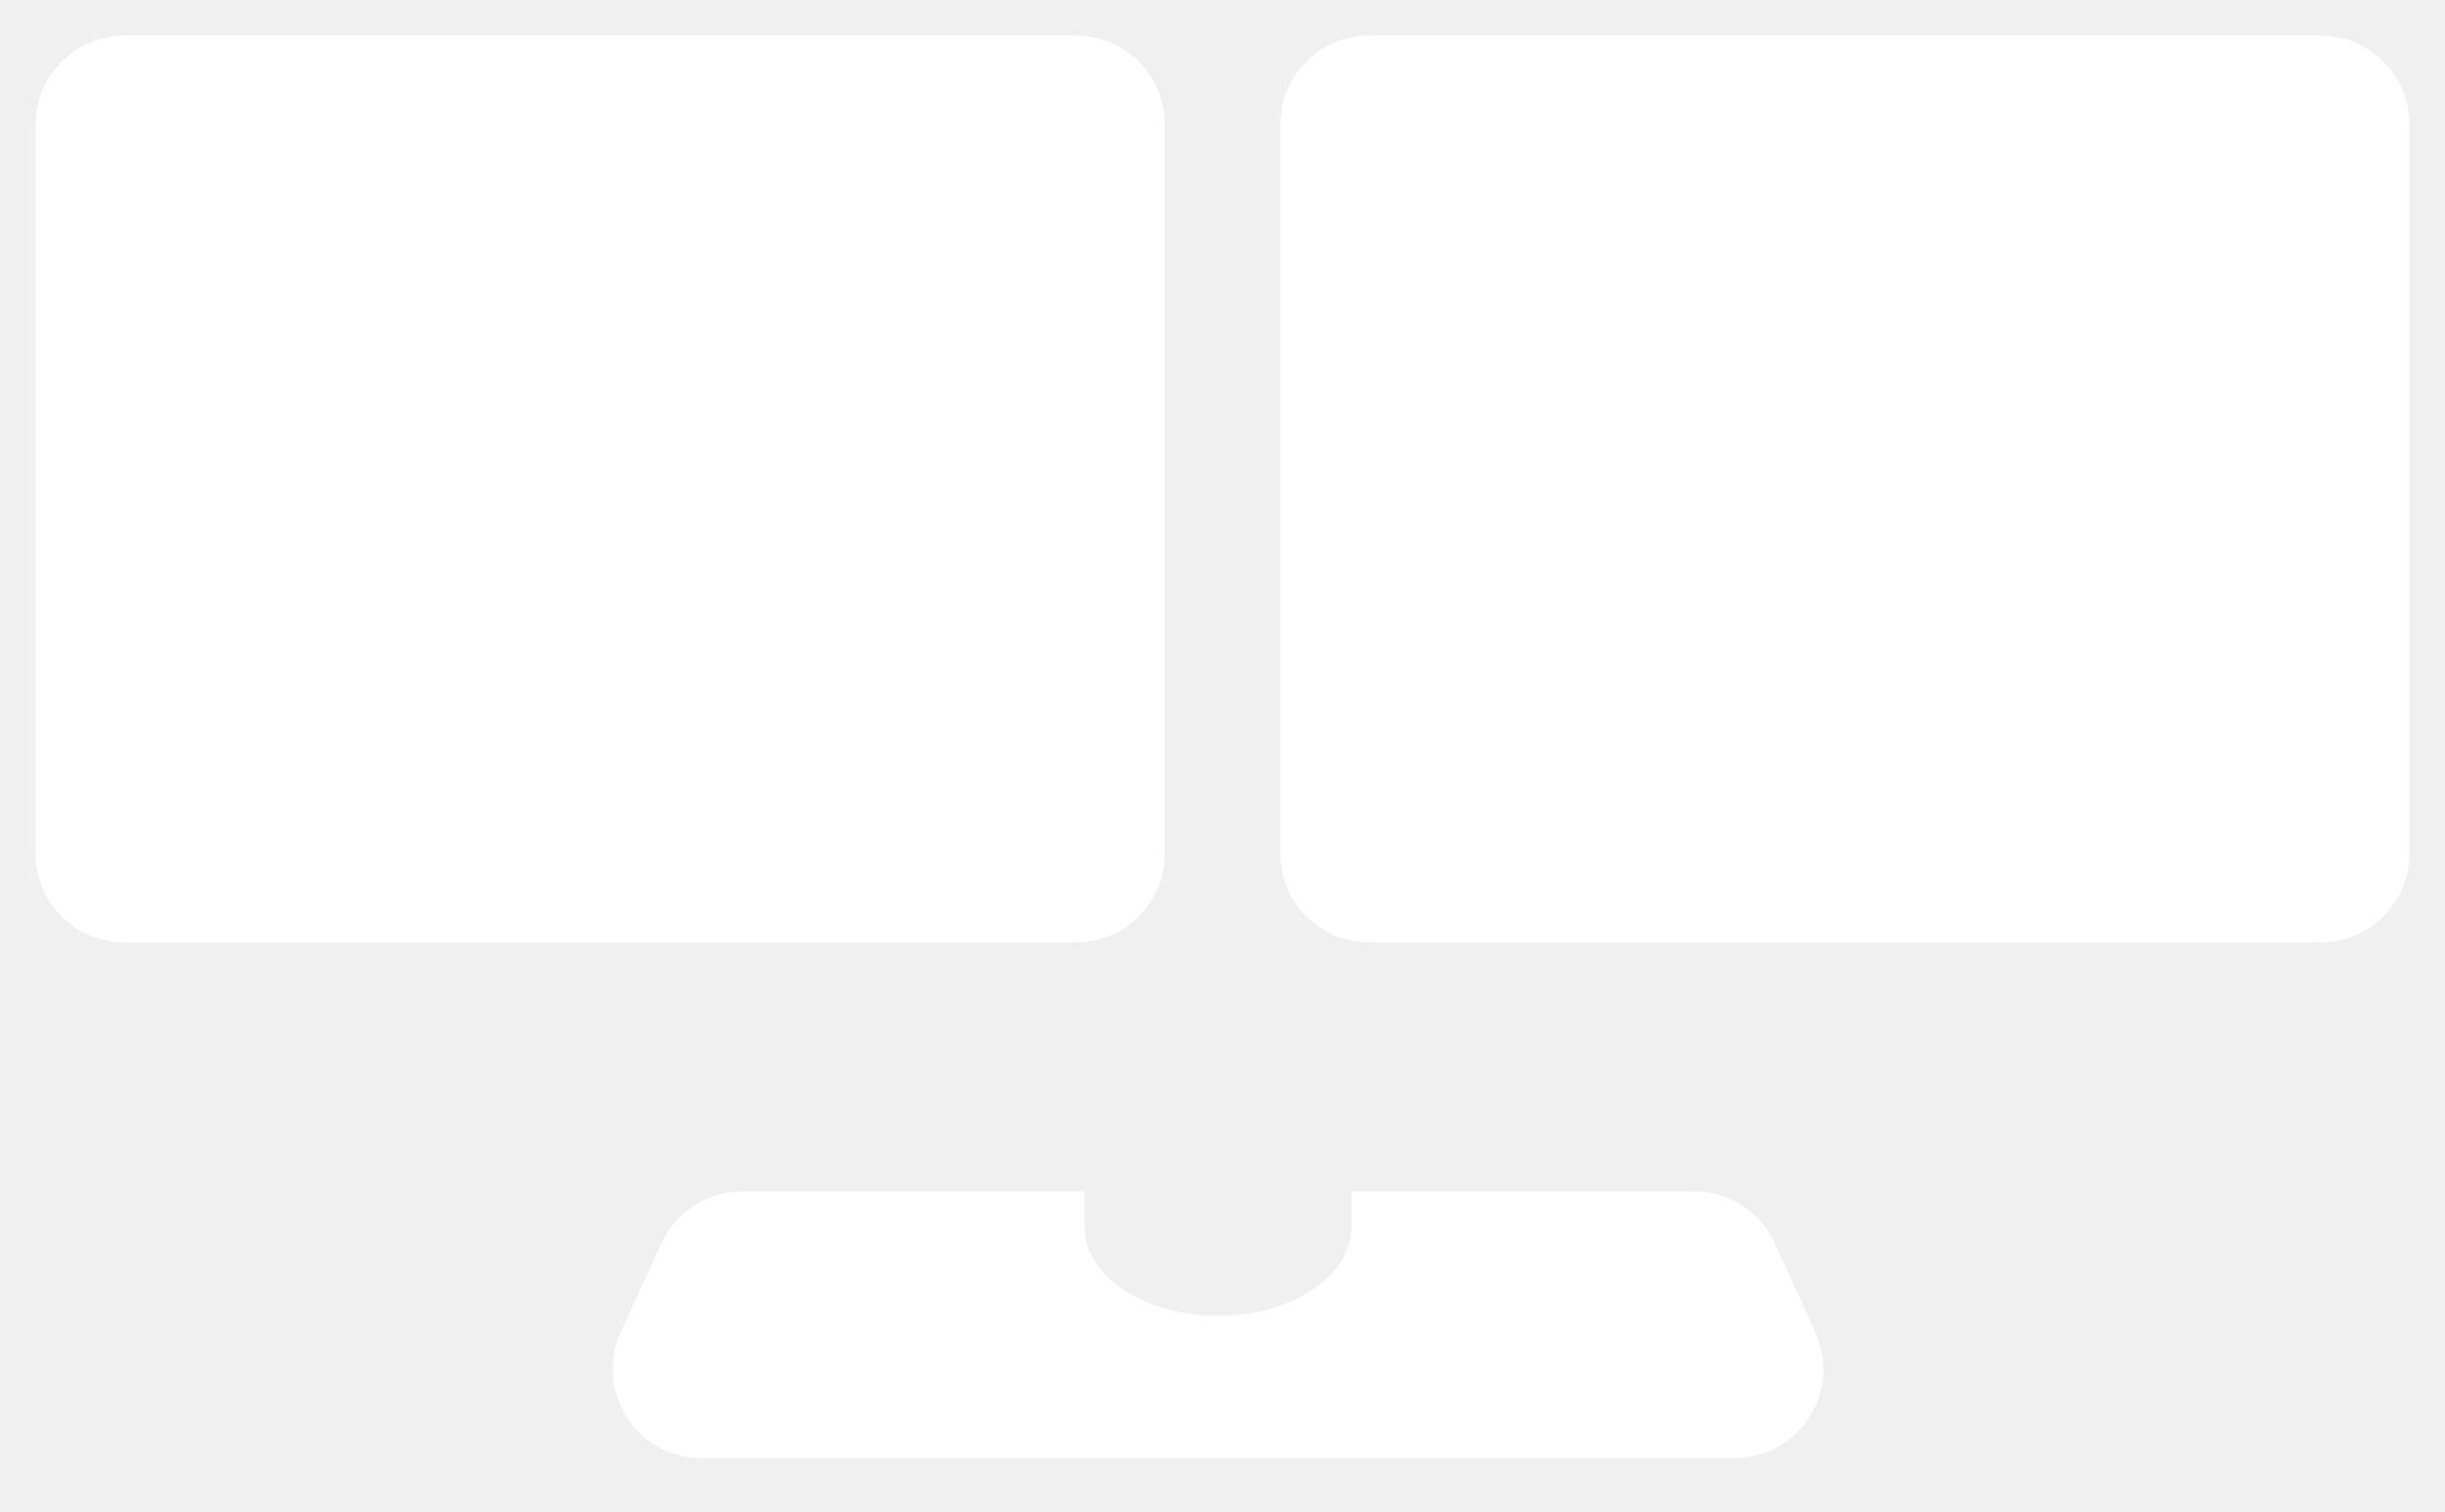
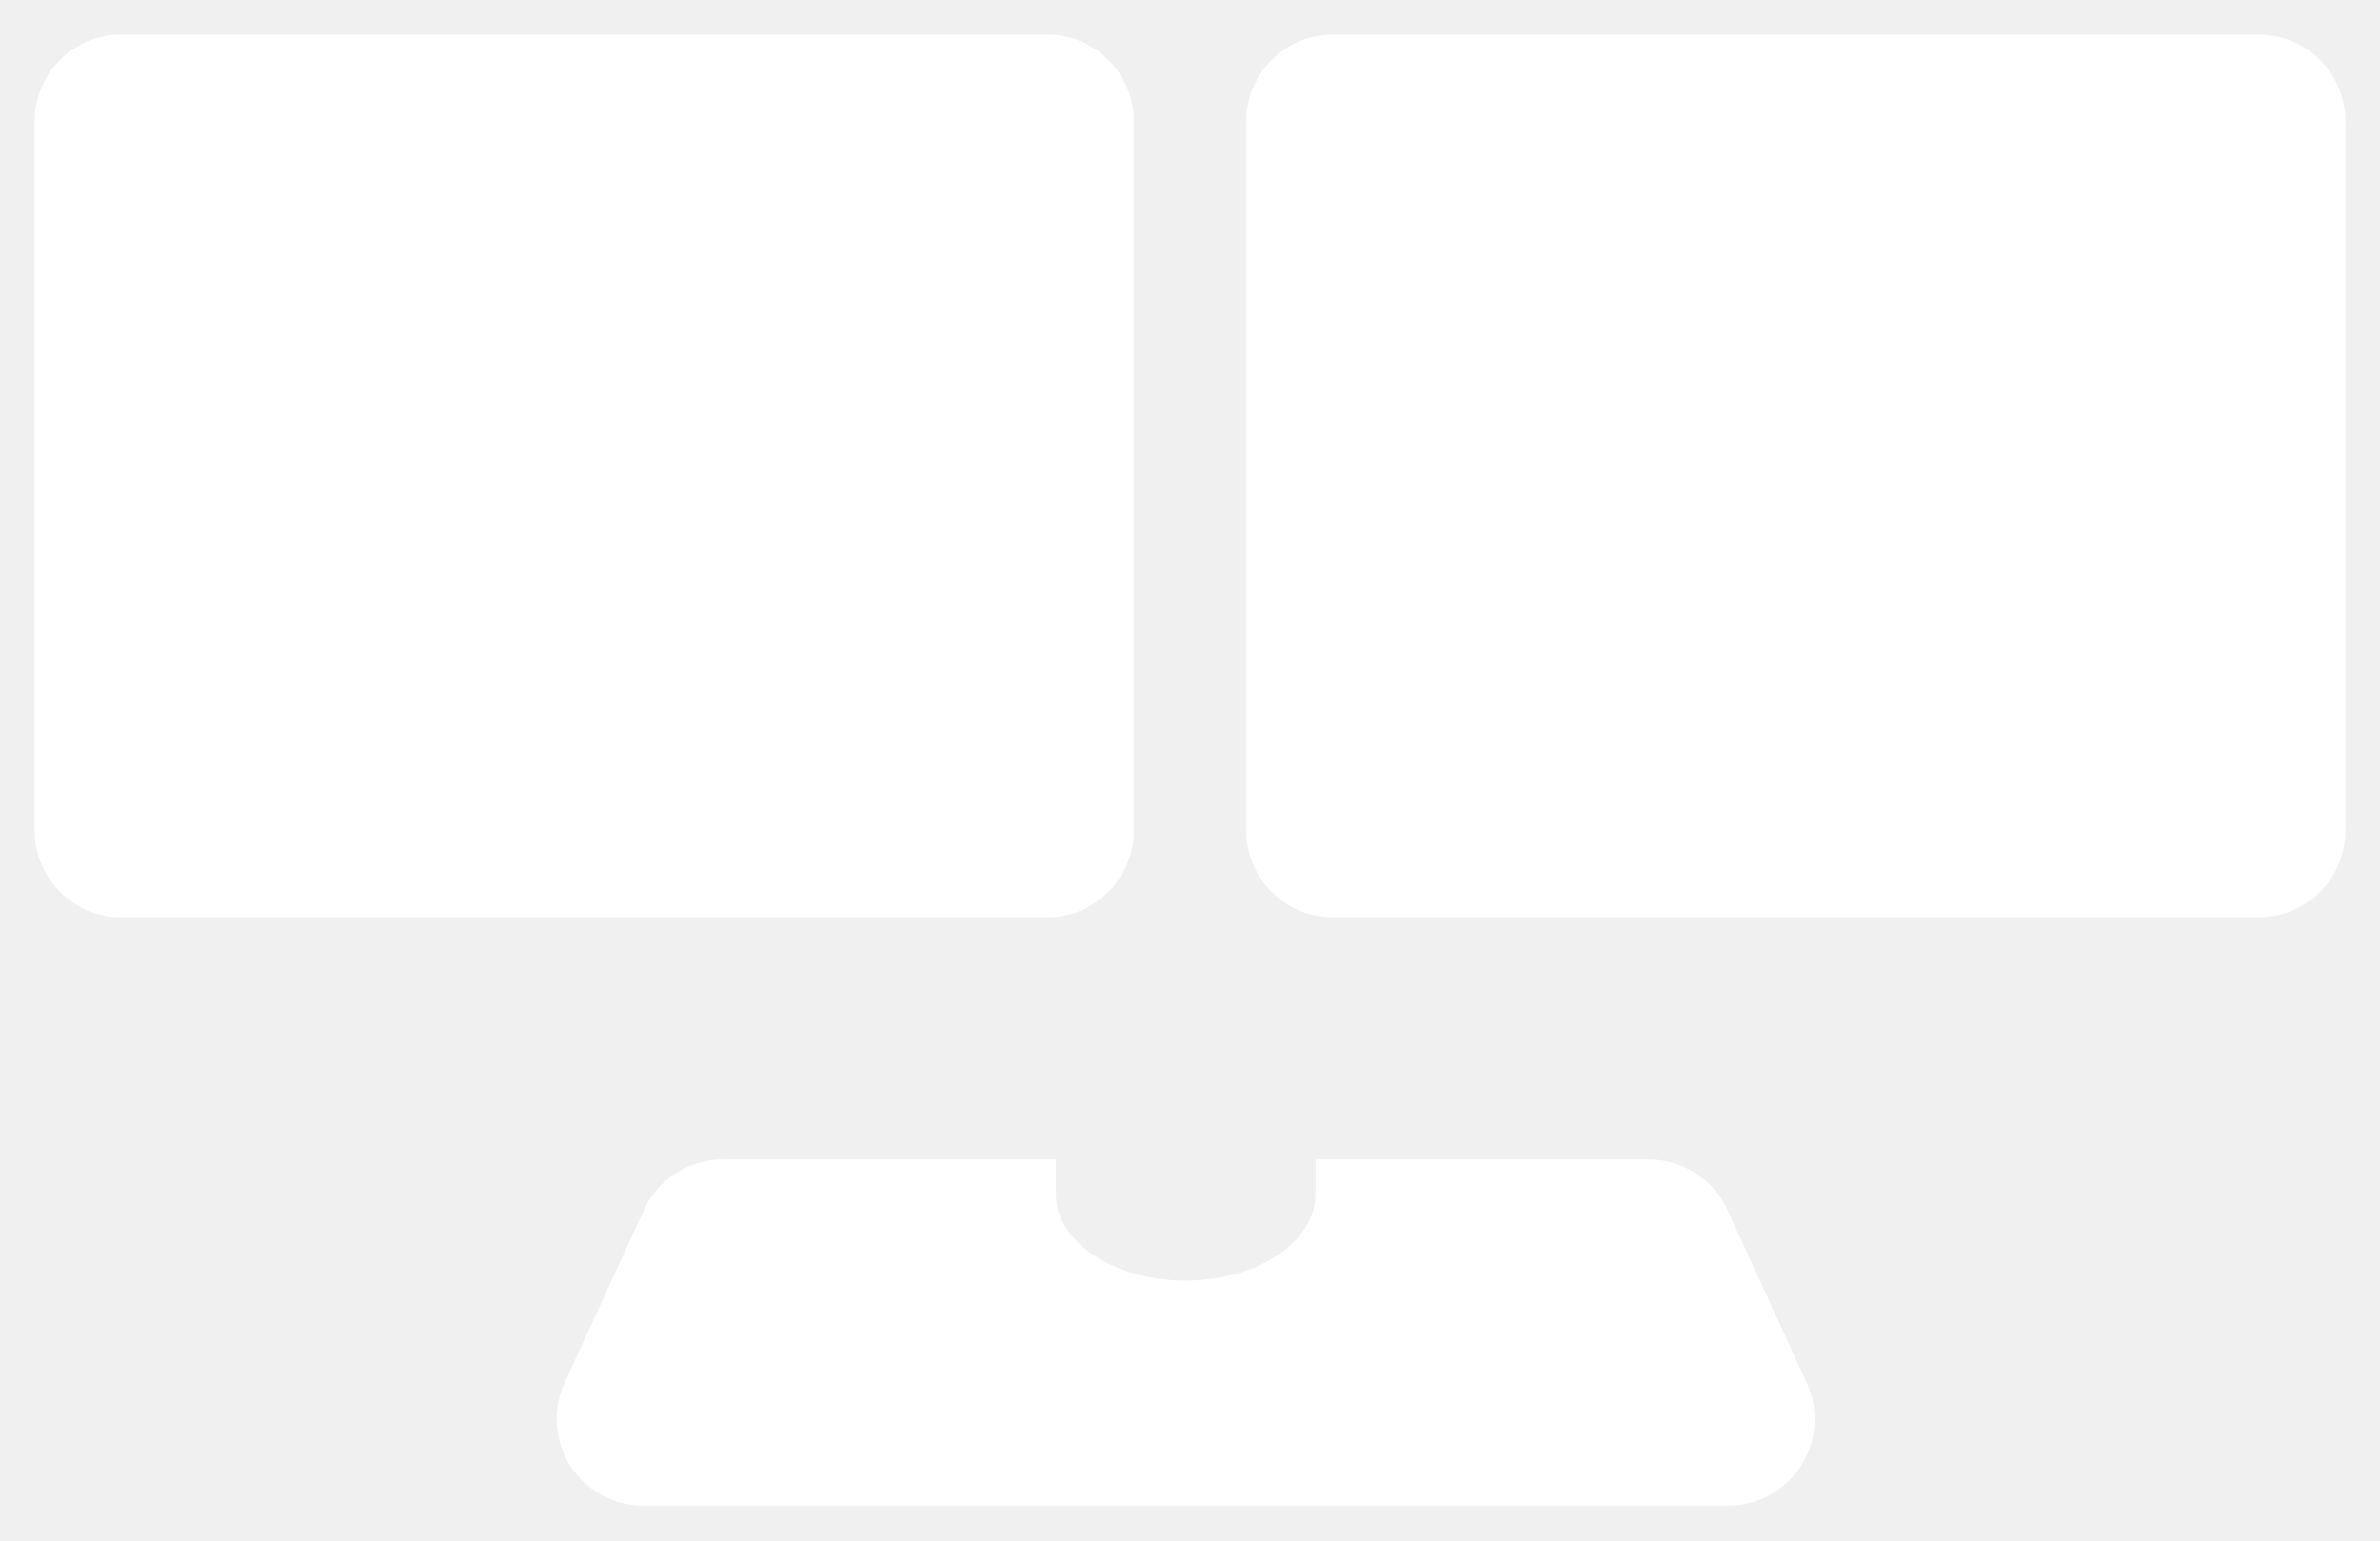
- <svg xmlns="http://www.w3.org/2000/svg" viewBox="62 112 275 170">
+ <svg xmlns="http://www.w3.org/2000/svg" viewBox="62 112 275 178">
  <rect x="66" y="116" width="127" height="102" rx="10" fill="#ffffff" />
  <rect x="206" y="116" width="127" height="102" rx="10" fill="#ffffff" />
-   <path fill="#ffffff" d="M145.49,246.00 L184,246 L184,250 A15,10 0 0 0 214,250 L214,246 L252.51,246.00 A10,10 0 0 1 261.60,251.83 L266.18,261.83 A10,10 0 0 1 257.09,276.00 L140.91,276.00 A10,10 0 0 1 131.82,261.83 L136.40,251.83 A10,10 0 0 1 145.49,246.00 Z" />
+   <path fill="#ffffff" d="M145.49,246.00 L184,246 L184,250 A15,10 0 0 0 214,250 L214,246 L252.51,246.00 A10,10 0 0 1 261.60,251.83 L270.77,271.83 A10,10 0 0 1 261.67,286.00 L136.33,286.00 A10,10 0 0 1 127.23,271.83 L136.40,251.83 A10,10 0 0 1 145.49,246.00 Z" />
</svg>
